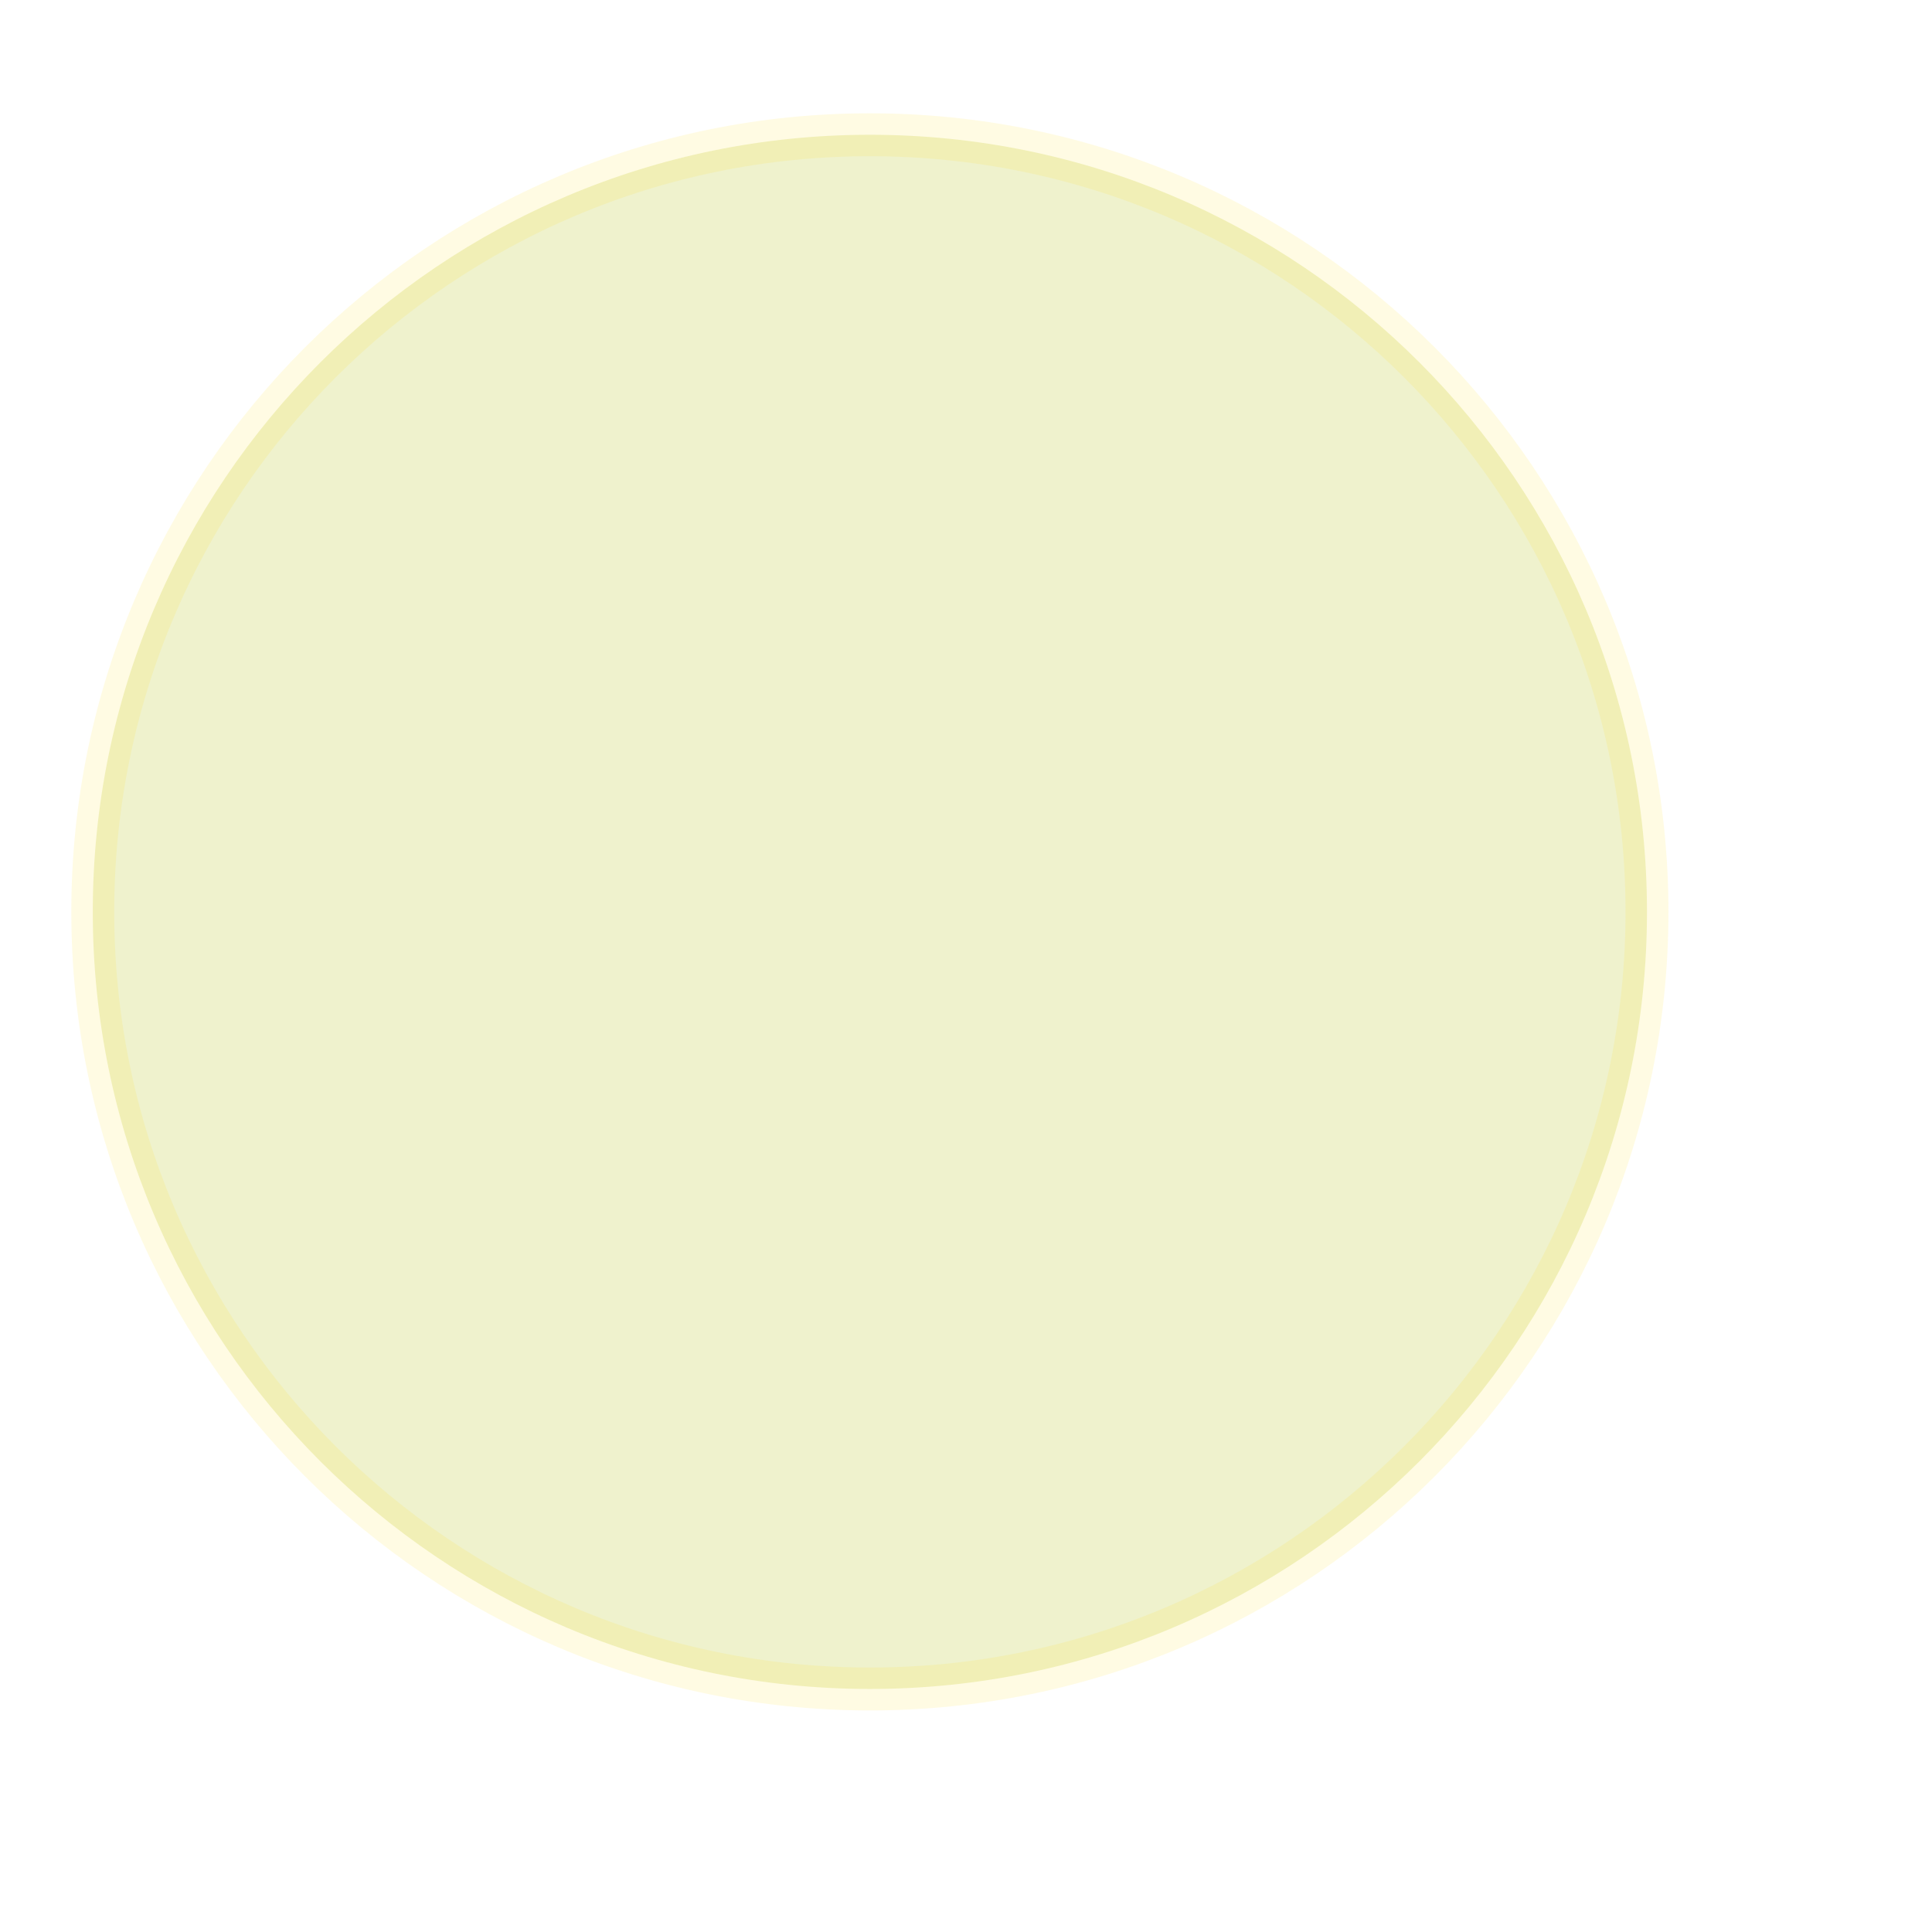
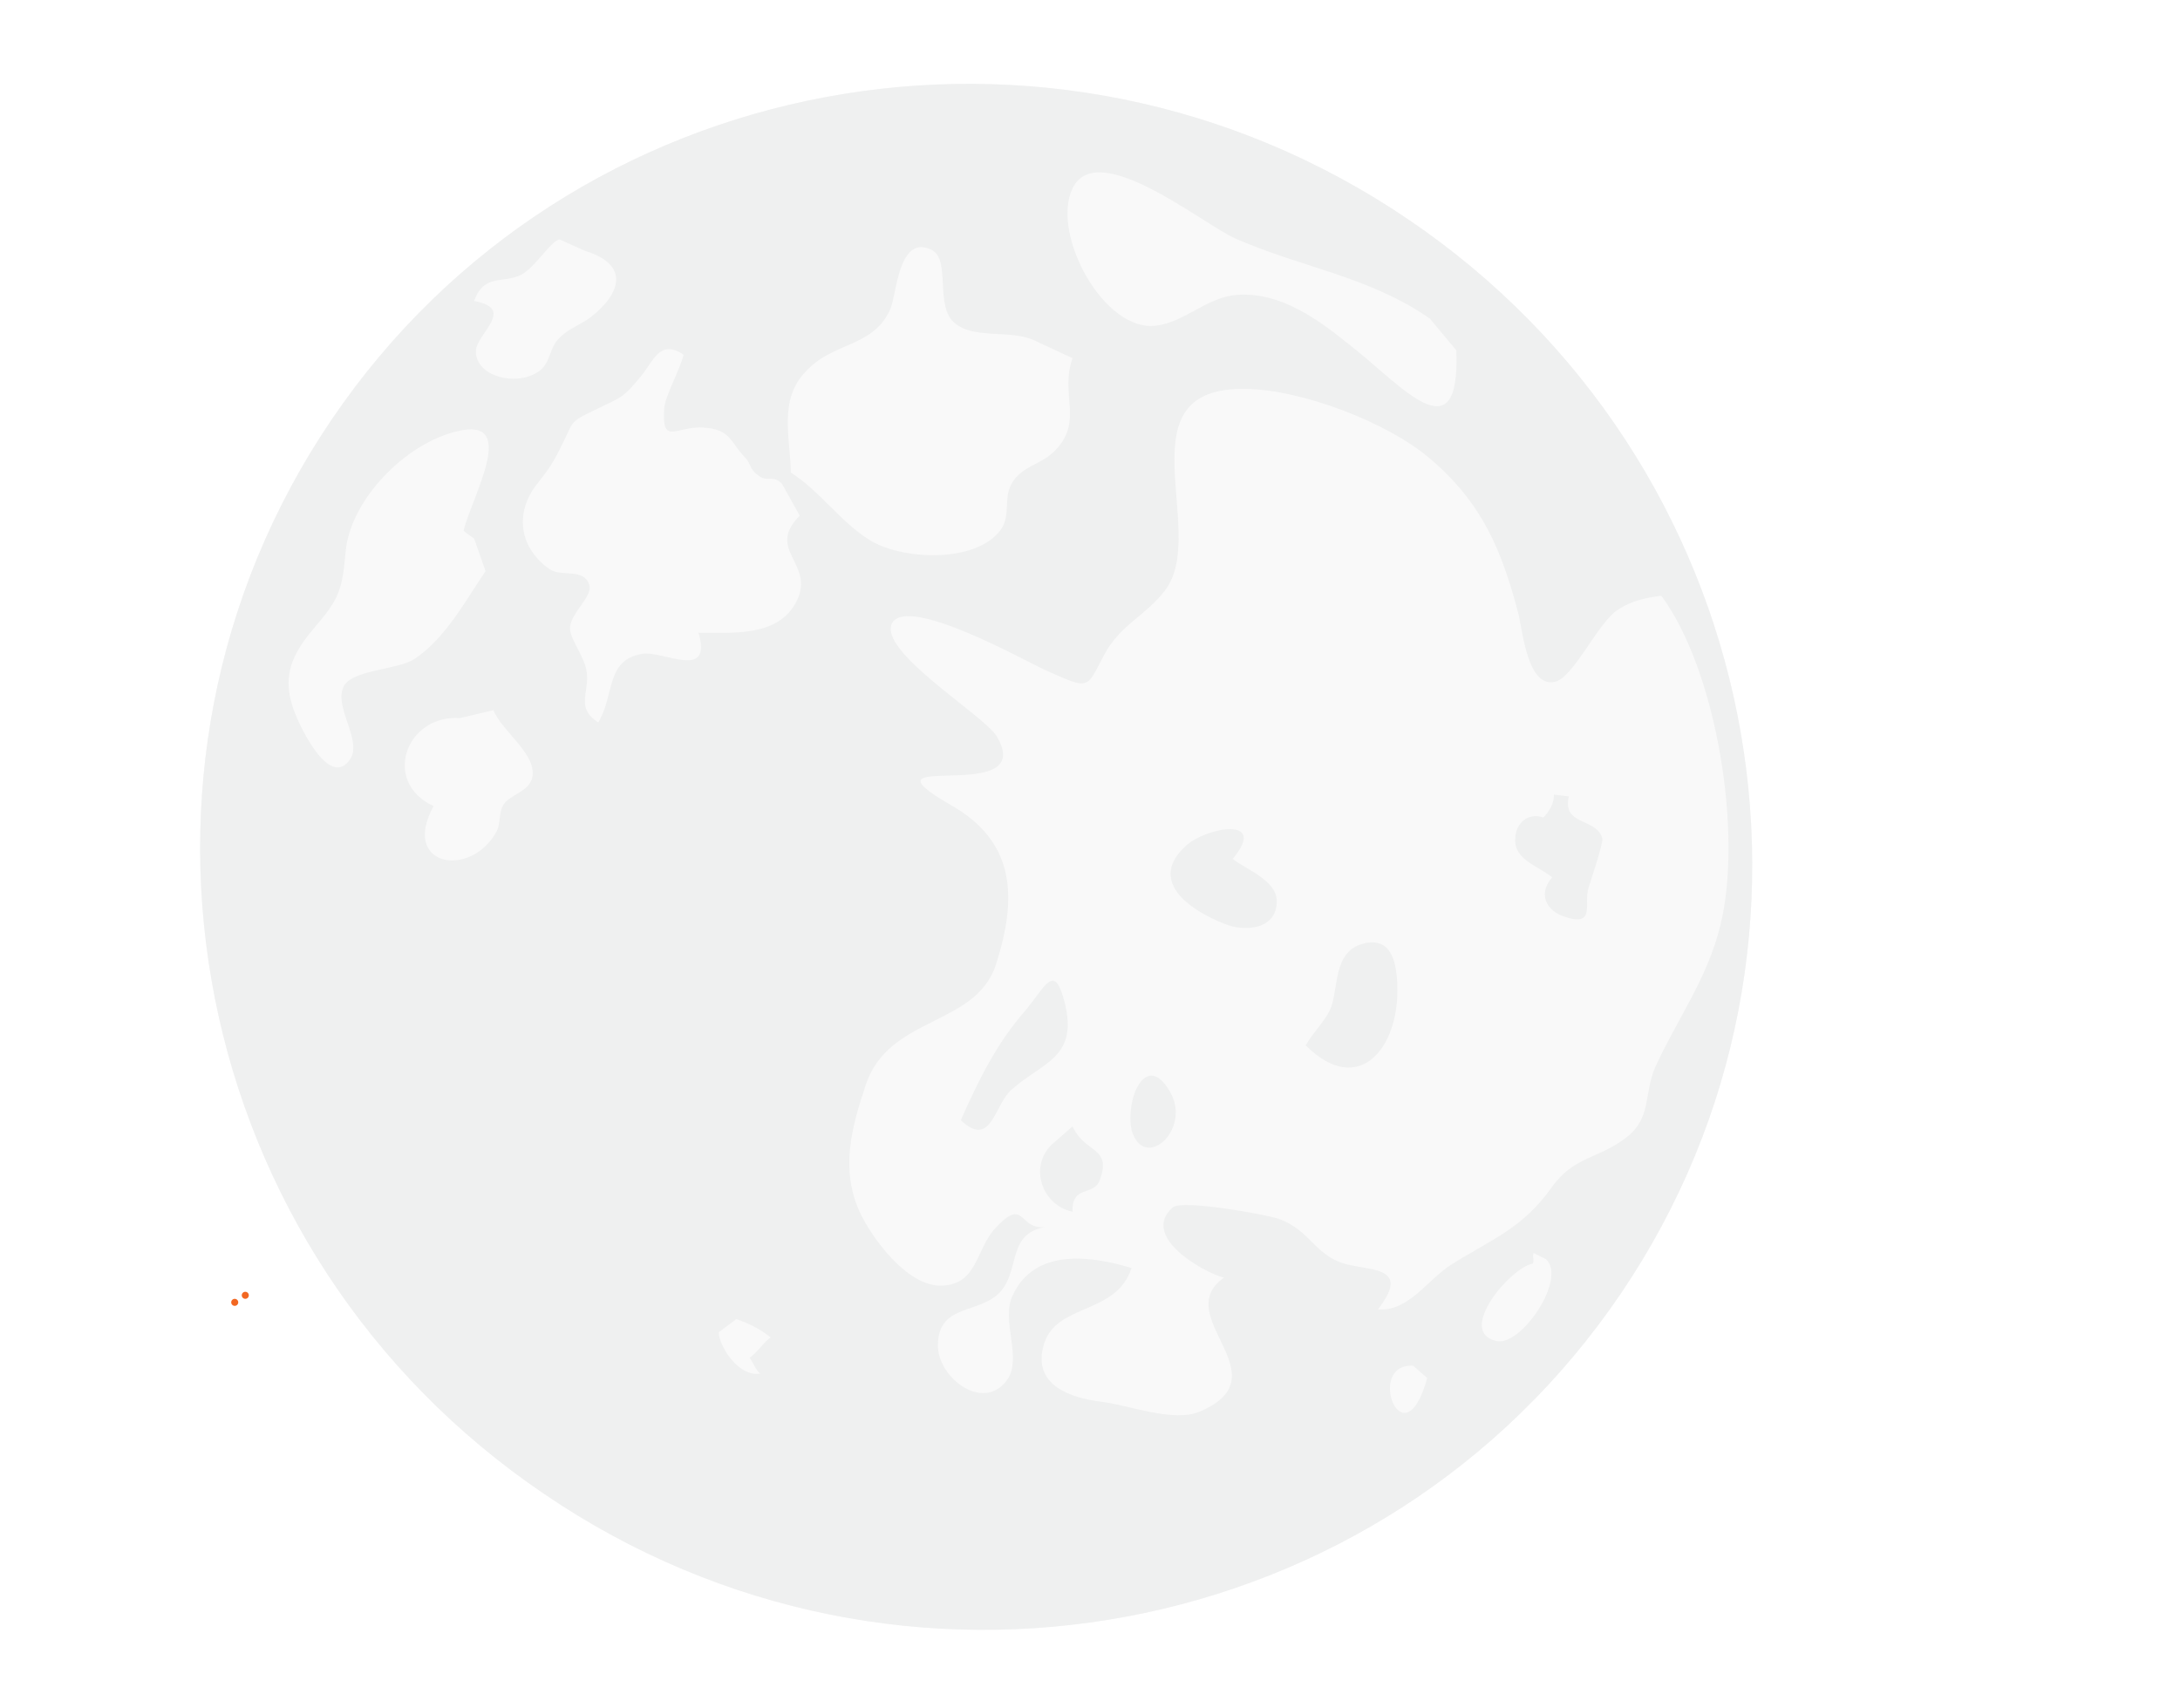
- <svg xmlns="http://www.w3.org/2000/svg" preserveAspectRatio="xMidYMid meet" viewBox="0 0 1800 1800" width="250" height="250">
-   <path fill="none" d="M0 0h1686.993v1643.374H0z" pointer-events="none" />
-   <path fill="#040404" d="M1056.417 1385.657l-1.407-.812c.374.434.85.692 1.407.812z" />
-   <path fill="#E0E2A3" d="M750.851 559.805c-15.477 0-15.477 24 0 24s15.477-24 0-24zM513.827 721.82c-15.477 0-15.477 24 0 24s15.477-24 0-24zM741.85 700.82c-15.477 0-15.477 24 0 24s15.477-24 0-24zM882.864 691.819c-15.477 0-15.477 24 0 24s15.477-24 0-24zM834.86 775.827c-15.477 0-15.477 24 0 24s15.477-24 0-24zM570.833 889.838c-15.477 0-15.477 24 0 24s15.477-24 0-24zM330.81 973.347c-8.45 0-15.5 7.05-15.5 15.5 0 8.449 7.05 15.5 15.5 15.5 8.448 0 15.5-7.051 15.5-15.5 0-8.45-7.05-15.5-15.5-15.5zM393.816 787.328c-8.449 0-15.5 7.05-15.5 15.5s7.051 15.5 15.5 15.5c8.45 0 15.5-7.051 15.5-15.5s-7.05-15.5-15.5-15.5zM1005.877 850.335c-8.449 0-15.5 7.05-15.5 15.5s7.051 15.5 15.5 15.5c8.45 0 15.5-7.051 15.5-15.5s-7.05-15.5-15.5-15.5zM1152.891 619.312c-8.449 0-15.5 7.05-15.5 15.5 0 8.449 7.051 15.5 15.5 15.5 8.45 0 15.5-7.051 15.5-15.5 0-8.45-7.05-15.5-15.5-15.5zM1398.916 817.33c-8.449 0-15.5 7.052-15.5 15.5 0 8.45 7.051 15.5 15.5 15.5 8.45 0 15.5-7.05 15.5-15.5 0-8.448-7.05-15.5-15.5-15.5zM837.86 1009.35c-8.449 0-15.5 7.052-15.5 15.5s7.051 15.5 15.5 15.5c8.45 0 15.5-7.05 15.5-15.5s-7.05-15.5-15.5-15.5zM501.826 1177.367c-8.449 0-15.5 7.05-15.5 15.5 0 8.449 7.051 15.5 15.5 15.5 8.45 0 15.5-7.051 15.5-15.5 0-8.45-7.05-15.5-15.5-15.5zM477.824 982.347c-12.252 0-12.252 19 0 19s12.252-19 0-19zM645.841 733.322c-12.253 0-12.253 19 0 19s12.252-19 0-19zM1056.882 635.813c-10.318 0-10.318 16 0 16s10.318-16 0-16zM1077.884 848.834c-10.318 0-10.318 16 0 16s10.318-16 0-16zM1023.88 1013.85c-10.319 0-10.319 16 0 16s10.316-16 0-16zM1401.916 935.842c-10.318 0-10.318 16 0 16s10.318-16 0-16zM573.834 653.814c-10.318 0-10.318 16 0 16s10.317-16 0-16zM222.8 1019.85c-10.319 0-10.319 16 0 16 10.316 0 10.316-16 0-16zM447.821 623.81c-10.318 0-10.318 16 0 16s10.318-16 0-16zM765.853 500.799c-10.318 0-10.318 16 0 16s10.318-16 0-16zM1035.88 503.799c-10.318 0-10.318 16 0 16s10.318-16 0-16zM1005.877 758.825c-10.318 0-10.318 16 0 16s10.318-16 0-16zM903.867 1109.86c-10.318 0-10.318 16 0 16s10.317-16 0-16zM504.827 1118.86c-10.318 0-10.318 16 0 16s10.318-16 0-16zM276.804 1232.872c-10.318 0-10.318 16 0 16s10.318-16 0-16z" />
-   <path fill="#040404" d="M1199.951 1188.069" paint-order="fill" />
-   <path fill="#EFF2CD" stroke="#fd0" stroke-opacity=".11" stroke-width="40" d="M1534.455 849.568a724.009 724.009 0 0 1-724.01 724.01 724.009 724.009 0 0 1-724.008-724.01A724.009 724.009 0 0 1 810.446 125.56a724.009 724.009 0 0 1 724.009 724.01z" />
+ <svg xmlns="http://www.w3.org/2000/svg" width="247.71" height="194.025">
+   <path fill="none" d="M0 0h247.71v194.025H0z" pointer-events="none" />
+   <path fill="#f9f9f9" d="M159.972 24.905c40.5 27.4 51.3 82.1 24.2 122.1-27.1 40-81.9 50.3-122.3 22.8-40.5-27.4-51.3-82.1-24.2-122.1 27.1-40 81.9-50.2 122.3-22.8z" class="st5" />
+   <path fill="#eff0f0" d="M128.472 127.705c-.3-3.8 2.1-8.1 4.6-3.4 2.2 4.2-3.1 8.9-4.5 4.1 0-.2-.1-.4-.1-.7zm-6.6.3c1.4 3.1 4.5 2.3 3.1 6.1-.7 1.9-3.2.5-3.1 3.6-3.4-.7-5-5-2.4-7.6l2.4-2.1zm12.9-31.9c2.3-2.1 9.4-3.4 5.3 1.5 1.5 1.2 4.9 2.4 5 4.7.1 3.4-3.7 3.6-5.9 2.7-4.3-1.7-8.7-5-4.4-8.9zm24 15.8c.3 7.2-4.4 12.9-10.4 6.9.8-1.5 2.3-2.8 2.9-4.4.8-2.3.3-6.1 3.4-7.1 3.3-1 4 1.8 4.1 4.6zm13.4-16.5c0-1.9 1.5-3.1 3.2-2.5.7-.7 1.2-1.6 1.2-2.6l1.7.2c-.8 3.4 3.2 2.4 3.8 4.8.1.6-1.4 5-1.6 5.7-.5 1.7.9 4.5-2.9 3.1-2.1-.8-2.7-2.7-1.2-4.4-1.6-1.3-4.3-2-4.2-4.3zm-51.2 18.5c1.6 6.3-2.5 6.8-6 9.9-2 1.7-2.3 6.8-5.8 3.5 2-4.5 4-8.6 7.2-12.3 2.4-2.8 3.4-5.8 4.6-1.1zm39-89c40.5 27.4 51.3 82.1 24.2 122.1-27.1 40-81.9 50.3-122.3 22.8-40.5-27.4-51.3-82.1-24.2-122.1 27.1-40 81.9-50.2 122.3-22.8zm5.5 14.9l-3-3.6c-6.9-4.8-14.6-5.8-22.1-9.1-3.8-1.7-15.7-11.5-18.5-5.7-2.5 5.2 3.6 16.4 9.5 15.6 3.3-.4 5.8-3.3 9.3-3.5 4.9-.3 9.1 2.8 12.7 5.7 5.8 4.5 12.6 12.8 12.1.6zm4.6 112.6c2.8.6 8-7.1 5.6-9.3l-1.4-.7c-.2.4.1.7-.1 1.2-2.5.4-8.8 7.8-4.1 8.8zm-7.9 4.2l-1.6-1.4c-5.5-.3-1.1 11.2 1.6 1.4zm-75.8-.5c-.5-.4-.8-1.3-1.2-1.8.8-.5 1.7-1.9 2.4-2.3-1.2-1-2.5-1.6-3.9-2.1l-2 1.5c0 1.5 2.2 5.1 4.7 4.7zm15-85.3c-1.7 3.2 10.5 10.5 11.9 12.9 4.8 8.1-16.8 1.1-5.2 7.8 7.2 4.1 7.6 10.3 5.1 18.1-2.3 7.1-12.2 5.8-14.8 13.7-1.6 4.8-2.9 9.5-.7 14.4 1.4 3 5.4 8.5 9.3 8.4 4.1-.1 3.9-4.1 6.1-6.5 3.5-3.8 2.6.4 5.9-.2-4.6.7-3 4.8-5.3 7.4-2.4 2.6-7 1.3-7.1 6-.1 3.7 5.1 7.7 7.8 4.1 1.9-2.5-.7-6.8.7-9.7 2.5-5.4 8.9-4.5 13.5-3.1-1.7 5.3-8.4 4-9.9 8.5-1.6 4.9 3.2 6.3 6.5 6.7 3.2.4 8.2 2.4 11.2 1.1 9.5-4.1-3.5-10.8 2.7-15.2-2.3-.6-9.6-4.7-5.8-8 1.1-.9 10.5.8 12 1.3 3.9 1.4 4.1 4.5 8.3 5.3 2.9.6 6.5.5 3 5 3.4.3 5.6-3.3 8.2-5 4.9-3.1 8.1-4.1 11.5-8.8 2.6-3.7 5.3-3.2 8.6-5.8 2.8-2.2 1.9-4.9 3.2-7.9 2.5-5.5 5.9-10 7.4-16.1 2.6-10.4-.4-29-6.7-37.5-1.7.2-3.4.6-4.8 1.5-2.4 1.4-5.2 8-7.4 8.3-2.9.5-3.5-5.3-4-7.6-1.9-7.3-4.1-12.7-10.1-17.8-4.8-4.1-14.5-7.8-20.8-7.9-14.6-.4-4.2 16.3-9.3 22.9-2.2 2.9-5 3.8-6.9 7.3-2.1 4-1.6 4-6.8 1.7-2-.9-15.5-8.5-17.3-5.3zm-2.5-9.4c3.6 2.2 11.6 2.6 14.6-.9 1.5-1.7.5-3.6 1.4-5.4 1.1-2.1 3.2-2.2 4.8-3.7 3.6-3.4.7-6.5 2.2-10.7l-4.3-2c-2.7-1.3-6.9-.1-9.1-2-2.3-1.9-.4-7.2-2.6-8.3-3.8-1.9-4 5.2-4.7 6.7-1.9 4.4-6.5 3.7-9.6 7.1-3.1 3.2-1.8 7.4-1.7 11.5 3.3 2.1 5.7 5.7 9 7.7zm-49.6 30.2c-3.8 6.9 4.3 8.3 7.2 2.8.4-.8.2-2 .7-2.9.7-1.2 2.9-1.5 3.3-3.1.6-2.7-3.4-5.2-4.4-7.7l-3.8.9c-6.2-.4-8.9 7.3-3 10zm13.2-26.9c1.4.9 3.9-.2 4.5 1.8.4 1.3-2.3 3.3-2.2 5 .1 1.3 1.7 3.2 1.9 4.9.3 2.4-1.3 4 1.3 5.7 1.9-3.1.8-7.1 5-7.8 2.4-.4 8 3.1 6.4-2.4 4 0 9.2.5 11.2-3.7s-3.6-5.7.3-9.6l-2-3.6c-1-1.1-1.7-.2-2.6-.9-1.2-.8-.9-1.4-1.6-2.1-1.6-1.6-1.6-3.2-4.6-3.4-3.2-.3-4.9 2.2-4.6-2.2.1-1.4 1.8-4.4 2.2-6.1-2.7-1.8-3.4.7-4.8 2.4-2.2 2.7-2.3 2.4-5.3 3.9-3 1.4-2.4 1.4-3.7 3.9-1 2.1-1.5 2.8-3 4.7-2.2 2.9-2.1 6.9 1.6 9.5zm-23.2-2c-.4 4.4-.7 5.3-3.6 8.7-3.1 3.6-3.8 6.4-1.6 10.9 1 2.1 3.7 6.9 5.7 4 1.5-2.2-2.1-6.2-.6-8.5 1.2-1.7 6-1.7 7.9-2.9 3.5-2.3 5.8-6.6 8.1-10l-1.3-3.7c-.4-.3-.9-.6-1.2-.9 1-4 6.3-13-.7-11.3-6 1.4-12.2 7.9-12.7 13.7zm14.8-22.7c.1 2.8 4.5 3.9 7 2.3 1.5-.9 1.3-2.7 2.4-3.8 1.1-1.2 2.4-1.5 3.7-2.5 3.3-2.6 4.5-5.9-.7-7.5l-2.9-1.3c-1 .2-2.7 3.1-4.3 4-2.2 1.1-4.2-.2-5.4 3 4.9.9.1 3.8.2 5.8z" class="st6" />
+   <g>
+     <path fill="#f26722" d="M27.072 148.005a.4.4 0 0 1-.4.4.4.4 0 0 1-.4-.4.4.4 0 0 1 .4-.4.4.4 0 0 1 .4.4zM28.272 147.205a.4.4 0 0 1-.4.4.4.4 0 0 1-.4-.4.4.4 0 0 1 .4-.4.4.4 0 0 1 .4.4z" class="st2" />
+   </g>
</svg>
